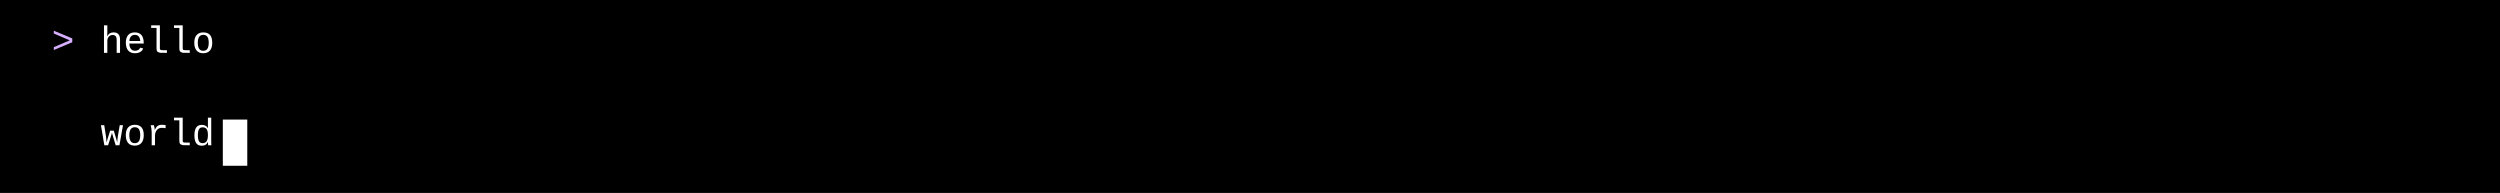
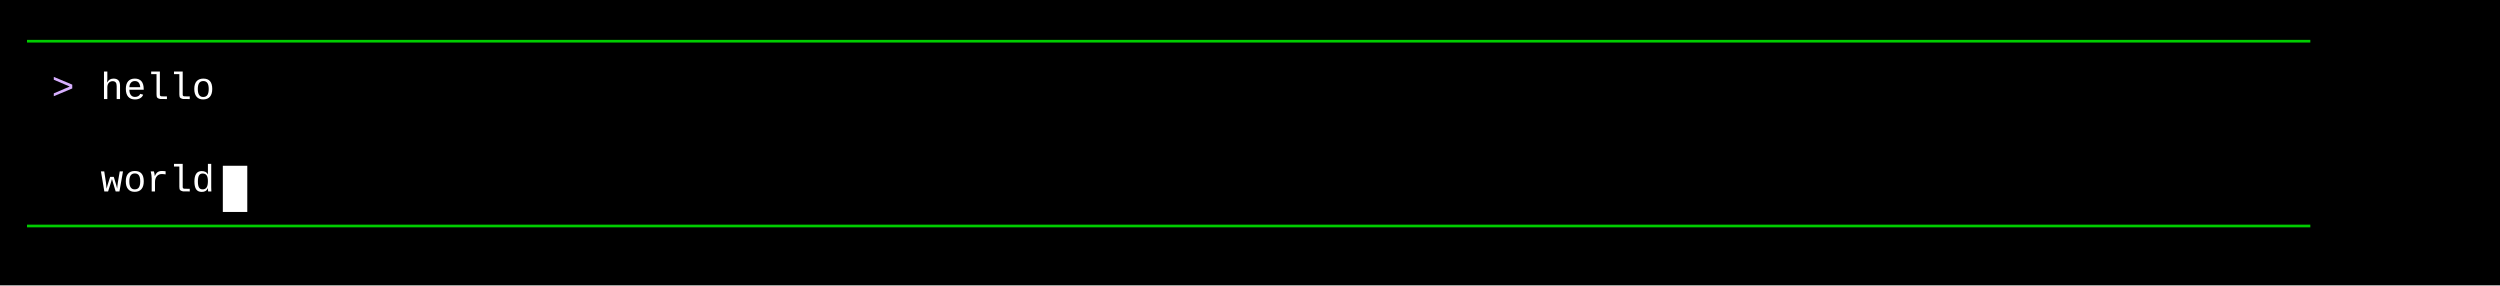
- <svg xmlns="http://www.w3.org/2000/svg" width="920" height="71" viewBox="0 0 920 71">
+ <svg xmlns="http://www.w3.org/2000/svg" width="920" height="105" viewBox="0 0 920 105">
  <style>
    text { font-family: Consolas, "Courier New", monospace; font-size: 14px; dominant-baseline: text-before-edge; white-space: pre; }
  </style>
-   <rect width="920" height="71" fill="#000000" />
+   <rect width="920" height="105" fill="#000000" />
  <g transform="translate(10, 10)">
-     <text x="9" y="2" fill="#d7afff" textLength="18" lengthAdjust="spacingAndGlyphs">&gt; </text>
-     <text x="27" y="2" fill="#ffffff" textLength="45" lengthAdjust="spacingAndGlyphs">hello</text>
-     <text x="27" y="36" fill="#ffffff" textLength="45" lengthAdjust="spacingAndGlyphs">world</text>
-     <rect x="72" y="34" width="9" height="17" fill="#ffffff" />
+     <text x="0" y="2" fill="#00cd00" textLength="900" lengthAdjust="spacingAndGlyphs">────────────────────────────────────────────────────────────────────────────────────────────────────</text>
+     <text x="9" y="19" fill="#d7afff" textLength="18" lengthAdjust="spacingAndGlyphs">&gt; </text>
+     <text x="27" y="19" fill="#ffffff" textLength="45" lengthAdjust="spacingAndGlyphs">hello</text>
+     <text x="27" y="53" fill="#ffffff" textLength="45" lengthAdjust="spacingAndGlyphs">world</text>
+     <rect x="72" y="51" width="9" height="17" fill="#ffffff" />
+     <text x="0" y="70" fill="#00cd00" textLength="900" lengthAdjust="spacingAndGlyphs">────────────────────────────────────────────────────────────────────────────────────────────────────</text>
  </g>
</svg>
